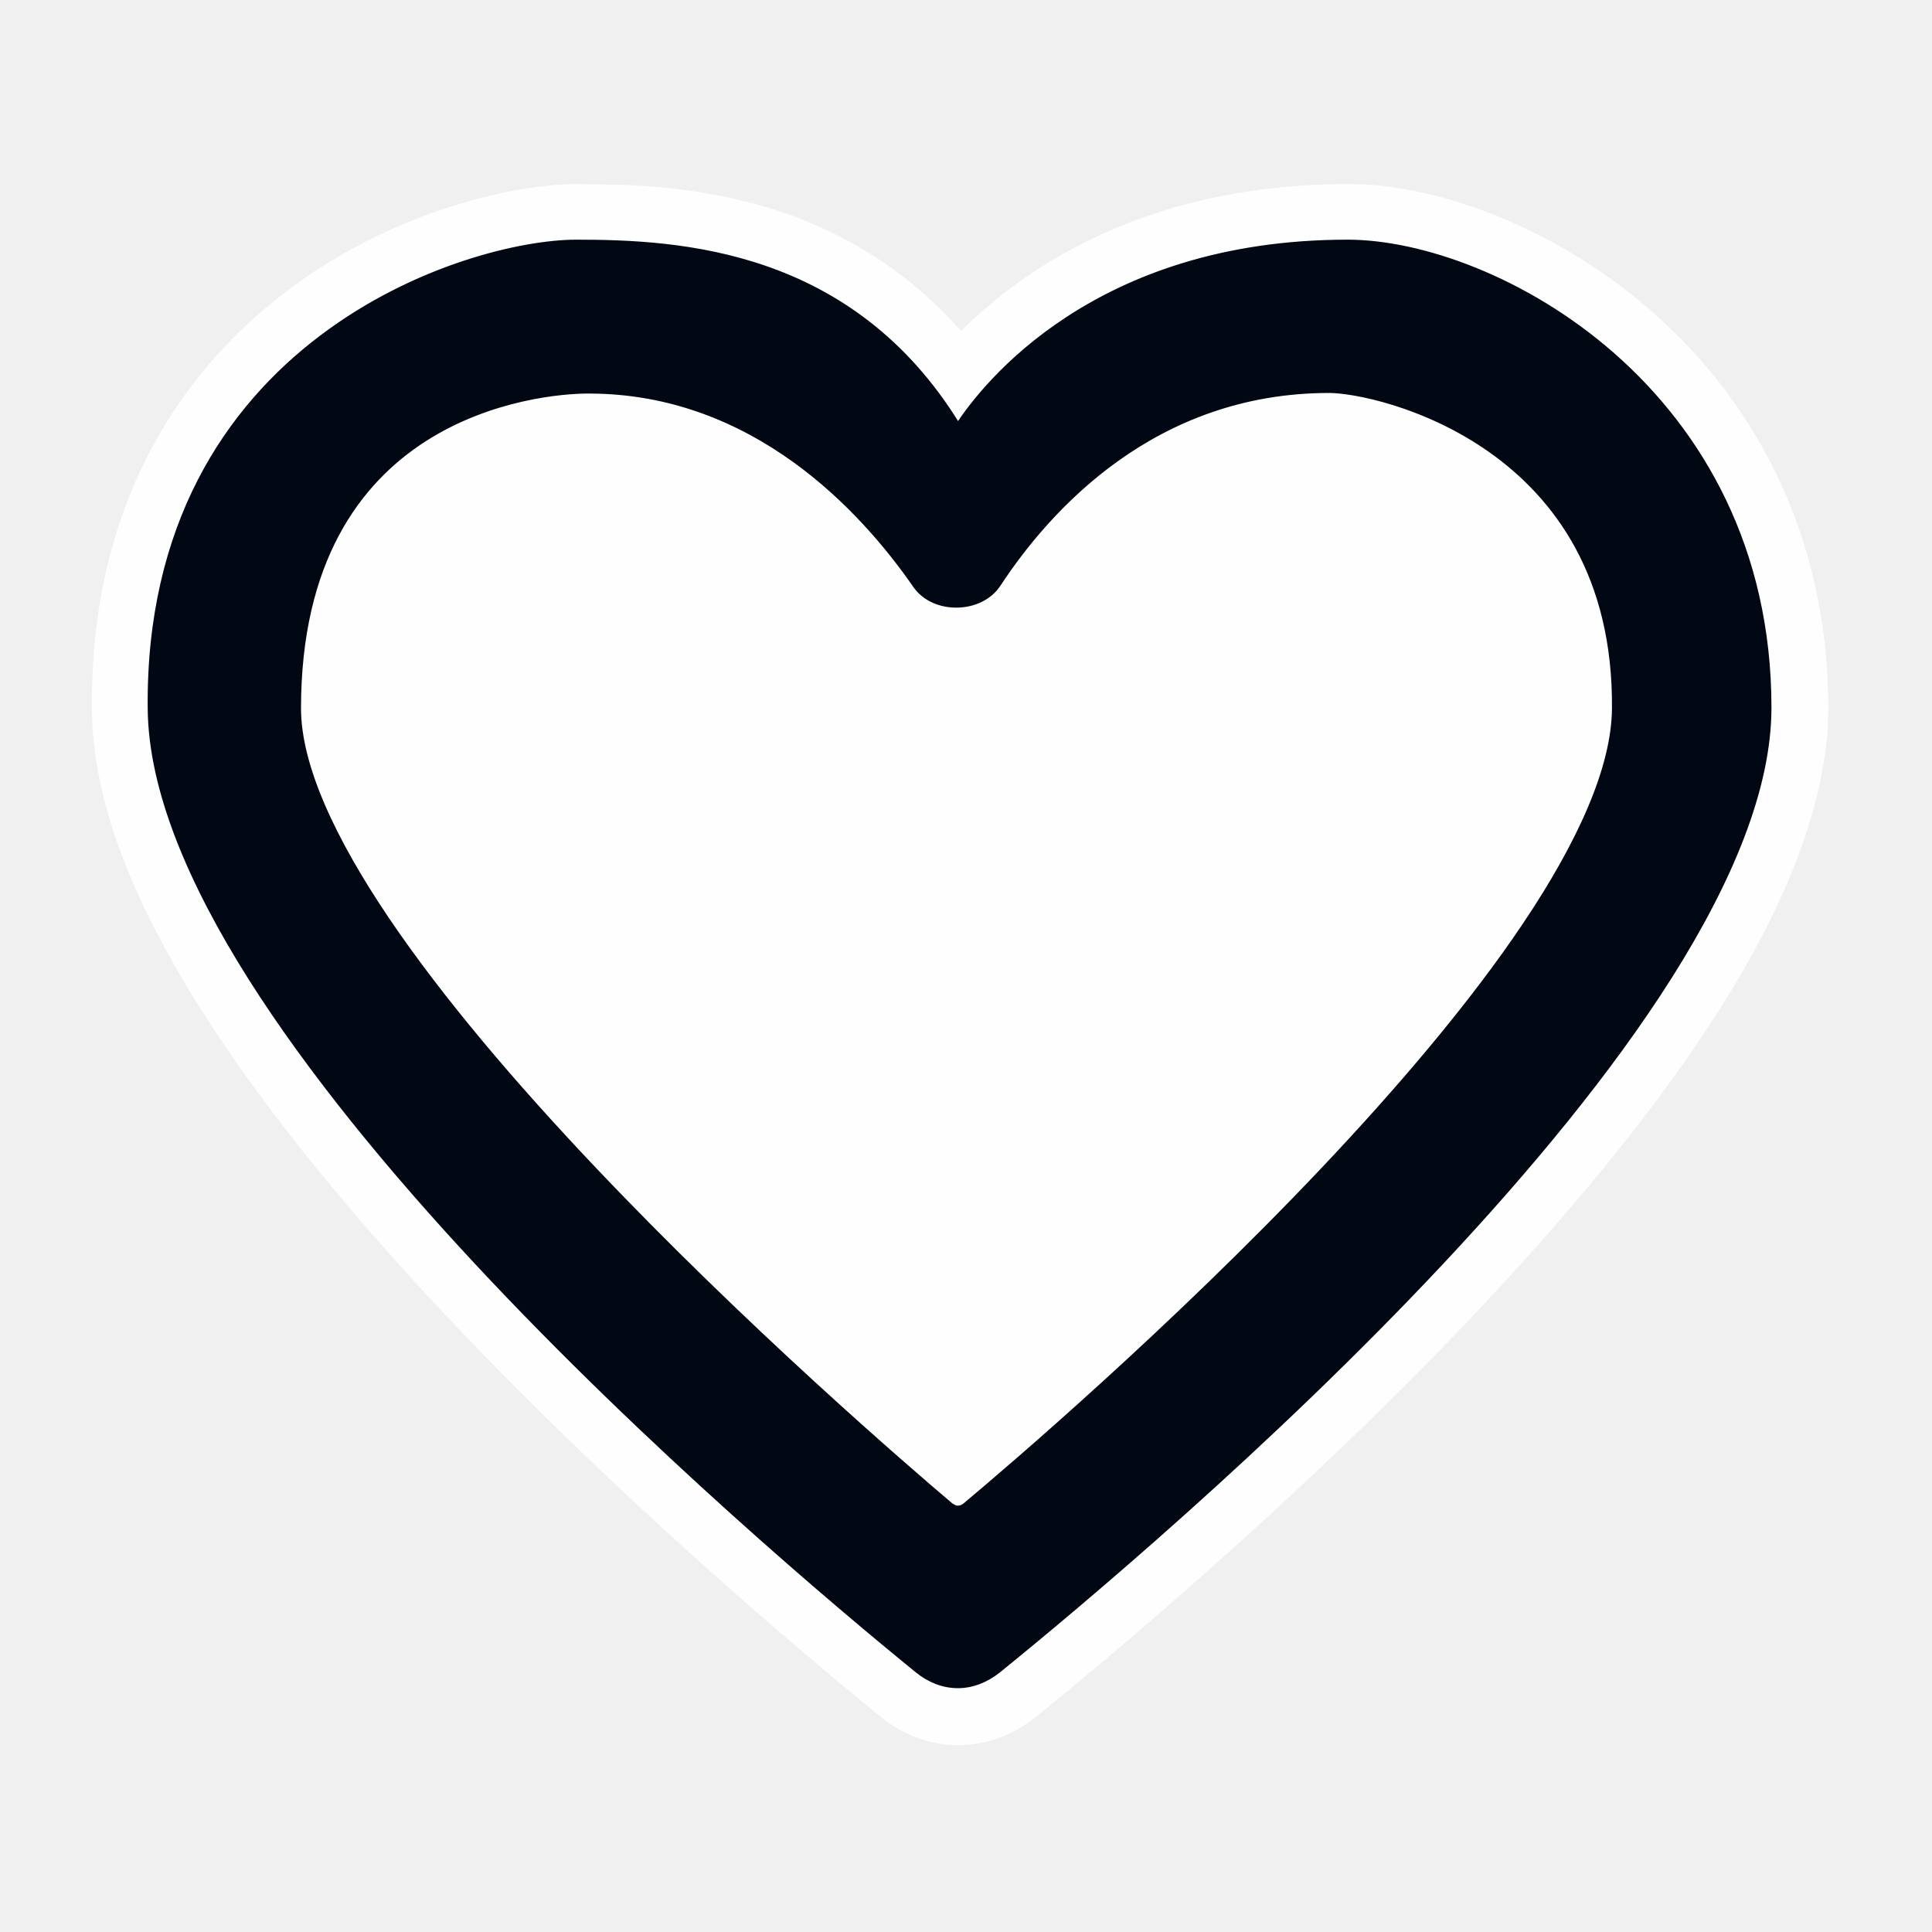
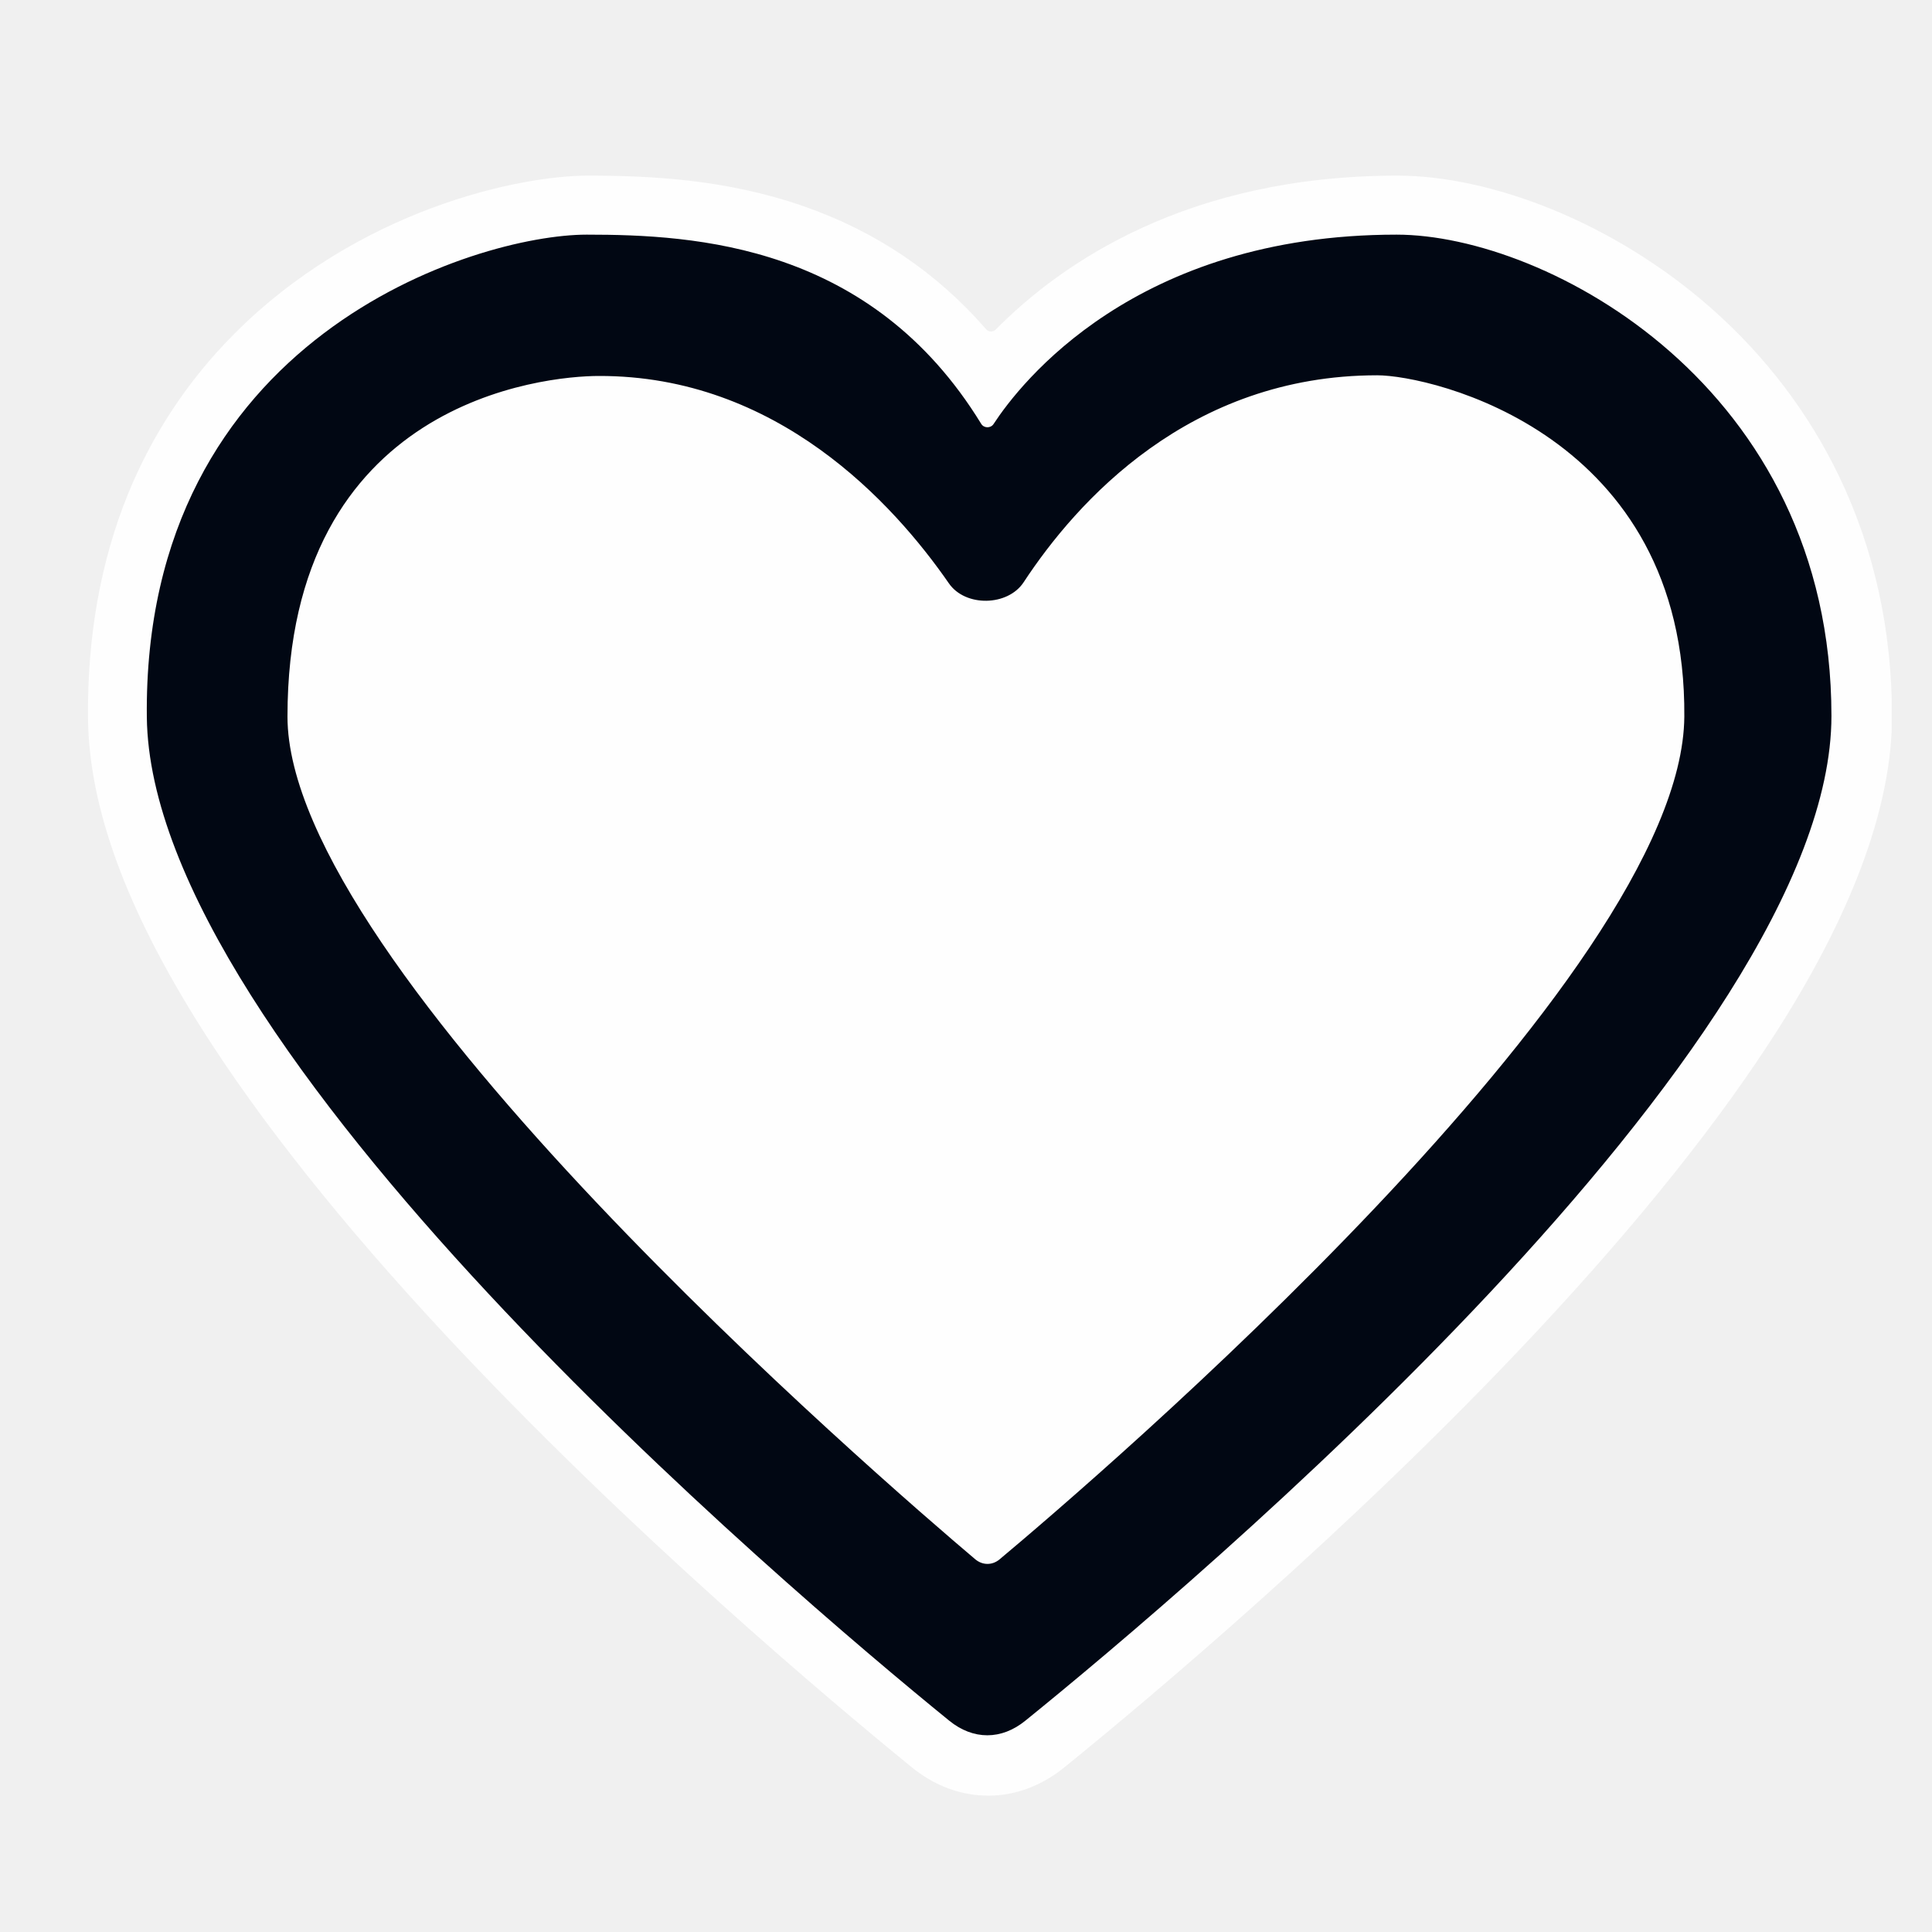
<svg xmlns="http://www.w3.org/2000/svg" width="20" height="20" viewBox="0 0 20 20" fill="none" color="#010713">
-   <path d="M14.137 1.91C14.566 1.935 15.036 2.049 15.507 2.24H15.506C16.081 2.473 16.635 2.814 17.106 3.229C17.655 3.712 18.089 4.283 18.398 4.926C18.749 5.659 18.927 6.469 18.927 7.332L18.923 7.498C18.879 8.339 18.51 9.327 17.809 10.437C17.227 11.359 16.408 12.383 15.378 13.483C13.557 15.428 11.519 17.129 10.727 17.77C10.49 17.962 10.21 18.066 9.921 18.066H9.916L9.816 18.062H9.812C9.562 18.039 9.322 17.939 9.114 17.77C8.334 17.136 6.323 15.45 4.499 13.493C3.477 12.395 2.662 11.371 2.081 10.451C1.336 9.27 0.961 8.255 0.951 7.354C0.942 6.539 1.076 5.78 1.352 5.104C1.596 4.504 1.951 3.967 2.407 3.505C3.658 2.24 5.28 1.905 5.972 1.905L6.467 1.914C6.982 1.936 7.554 2.008 8.138 2.211C8.85 2.46 9.456 2.868 9.949 3.426C10.624 2.753 11.888 1.905 13.955 1.905L14.137 1.91Z" fill="white" fill-opacity="0.9" />
-   <path d="M13.95 2.531C14.703 2.531 15.787 2.911 16.682 3.698C17.578 4.487 18.288 5.686 18.288 7.325C18.288 8.155 17.886 9.11 17.267 10.091C16.646 11.074 15.802 12.089 14.909 13.043C13.123 14.95 11.135 16.613 10.323 17.271C10.197 17.372 10.058 17.426 9.916 17.426C9.774 17.426 9.635 17.374 9.509 17.271C8.702 16.615 6.731 14.957 4.957 13.053C4.07 12.101 3.232 11.086 2.612 10.105C1.993 9.124 1.588 8.17 1.579 7.34C1.558 5.449 2.378 4.244 3.343 3.515C4.304 2.787 5.409 2.531 5.966 2.531C7.039 2.531 8.8 2.628 9.897 4.42C9.901 4.426 9.908 4.431 9.917 4.431L9.936 4.421C10.204 4.011 11.351 2.531 13.95 2.531ZM13.76 4.018C11.933 4.018 10.833 5.247 10.315 6.035C10.226 6.171 10.065 6.238 9.908 6.24C9.752 6.243 9.589 6.182 9.496 6.048C8.95 5.259 7.815 4.02 6.086 4.024C5.823 4.024 5.067 4.085 4.378 4.527C3.692 4.968 3.067 5.792 3.066 7.332C3.066 7.934 3.425 8.703 3.988 9.536C4.55 10.367 5.309 11.253 6.099 12.088C7.677 13.757 9.37 15.215 9.828 15.603L9.871 15.628C9.916 15.645 9.965 15.636 10.005 15.603C10.463 15.22 12.143 13.787 13.712 12.13C14.496 11.301 15.252 10.417 15.812 9.581C16.373 8.743 16.733 7.96 16.737 7.332C16.748 5.954 16.133 5.127 15.451 4.644C14.766 4.158 14.014 4.018 13.76 4.018Z" fill="currentColor" stroke="currentColor" stroke-width="0.1" />
+   <g clip-path="url(#clip0_3398_66073)">
+     <path d="M14.466 1.818C14.951 1.818 15.501 1.938 16.057 2.163C16.65 2.404 17.22 2.756 17.707 3.184C18.273 3.682 18.722 4.272 19.04 4.934C19.402 5.689 19.586 6.525 19.586 7.418C19.586 8.311 19.206 9.388 18.426 10.624C17.819 11.585 16.964 12.656 15.886 13.807C13.977 15.845 11.842 17.628 11.013 18.3C10.779 18.488 10.509 18.589 10.229 18.589L10.125 18.584C9.883 18.562 9.649 18.465 9.445 18.3C8.628 17.635 6.521 15.868 4.609 13.817C3.538 12.668 2.688 11.598 2.082 10.639C1.304 9.406 0.922 8.359 0.911 7.439C0.902 6.595 1.041 5.813 1.324 5.116C1.576 4.498 1.941 3.945 2.411 3.47C3.703 2.164 5.378 1.818 6.083 1.818C6.741 1.818 7.521 1.856 8.323 2.136C9.066 2.395 9.698 2.821 10.208 3.408C10.233 3.437 10.279 3.44 10.307 3.412C10.994 2.716 12.3 1.818 14.466 1.818Z" fill="white" fill-opacity="0.9" />
+     <path fill-rule="evenodd" clip-rule="evenodd" d="M14.457 2.429C11.75 2.429 10.56 3.969 10.285 4.39C10.255 4.435 10.185 4.434 10.157 4.387C9.02 2.531 7.198 2.429 6.074 2.429C4.928 2.429 1.476 3.49 1.52 7.425C1.559 10.854 8.133 16.436 9.827 17.813C10.075 18.014 10.367 18.014 10.615 17.812C12.318 16.433 18.959 10.835 18.959 7.411C18.959 4.002 16.009 2.429 14.457 2.429ZM17.436 7.418C17.416 10.12 11.31 15.337 10.348 16.142C10.272 16.206 10.171 16.205 10.095 16.141C9.131 15.326 2.976 10.014 2.976 7.418C2.976 4.148 5.638 3.892 6.199 3.892C8.042 3.887 9.247 5.207 9.823 6.039C9.993 6.285 10.433 6.277 10.597 6.027C11.144 5.194 12.312 3.885 14.257 3.885C14.812 3.885 17.458 4.485 17.436 7.418Z" fill="currentColor" />
+   </g>
+   <defs>
+     <clipPath id="clip0_3398_66073">
+       <rect width="18.675" height="16.771" fill="white" transform="translate(0.908203 1.81818)" />
+     </clipPath>
+   </defs>
</svg>
